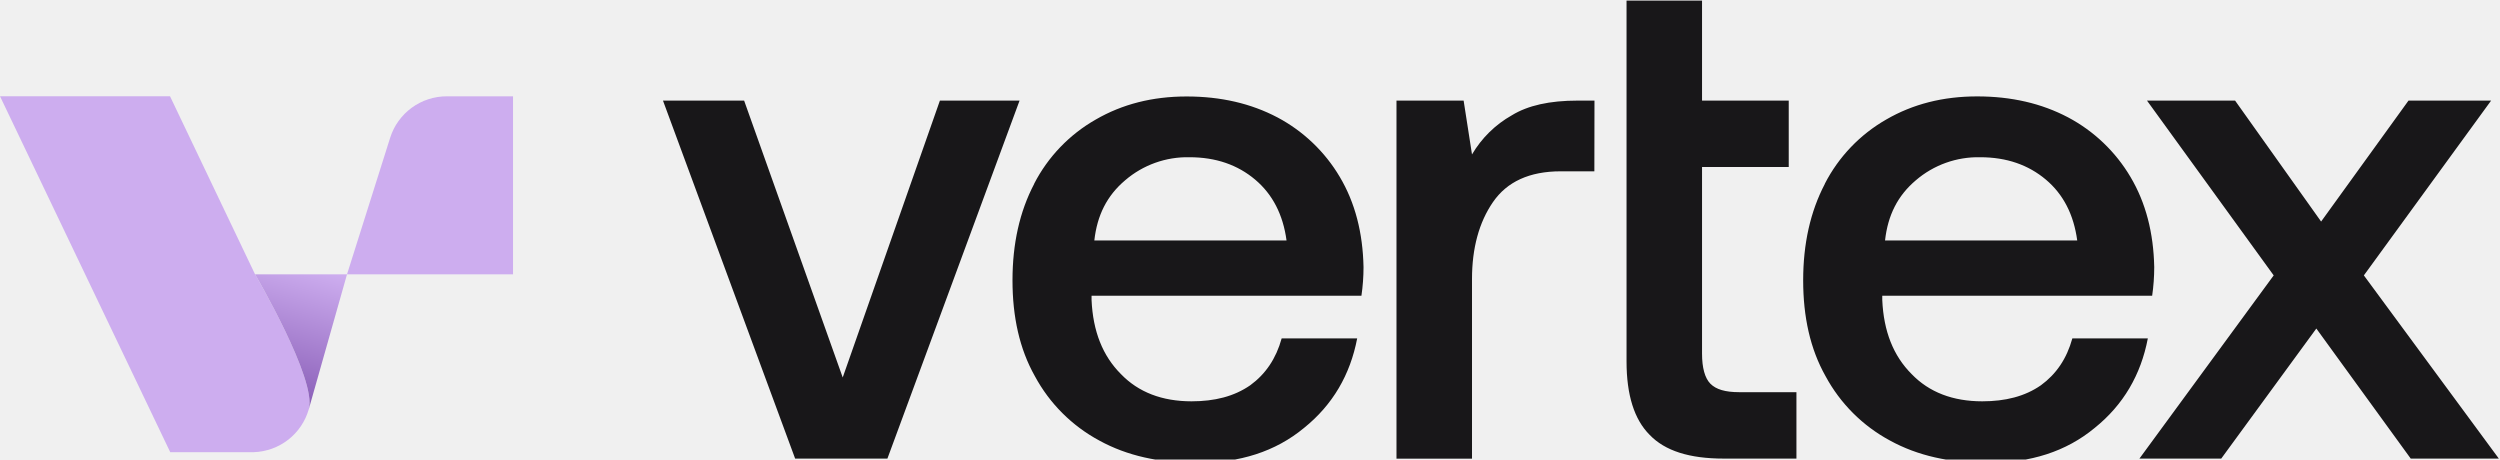
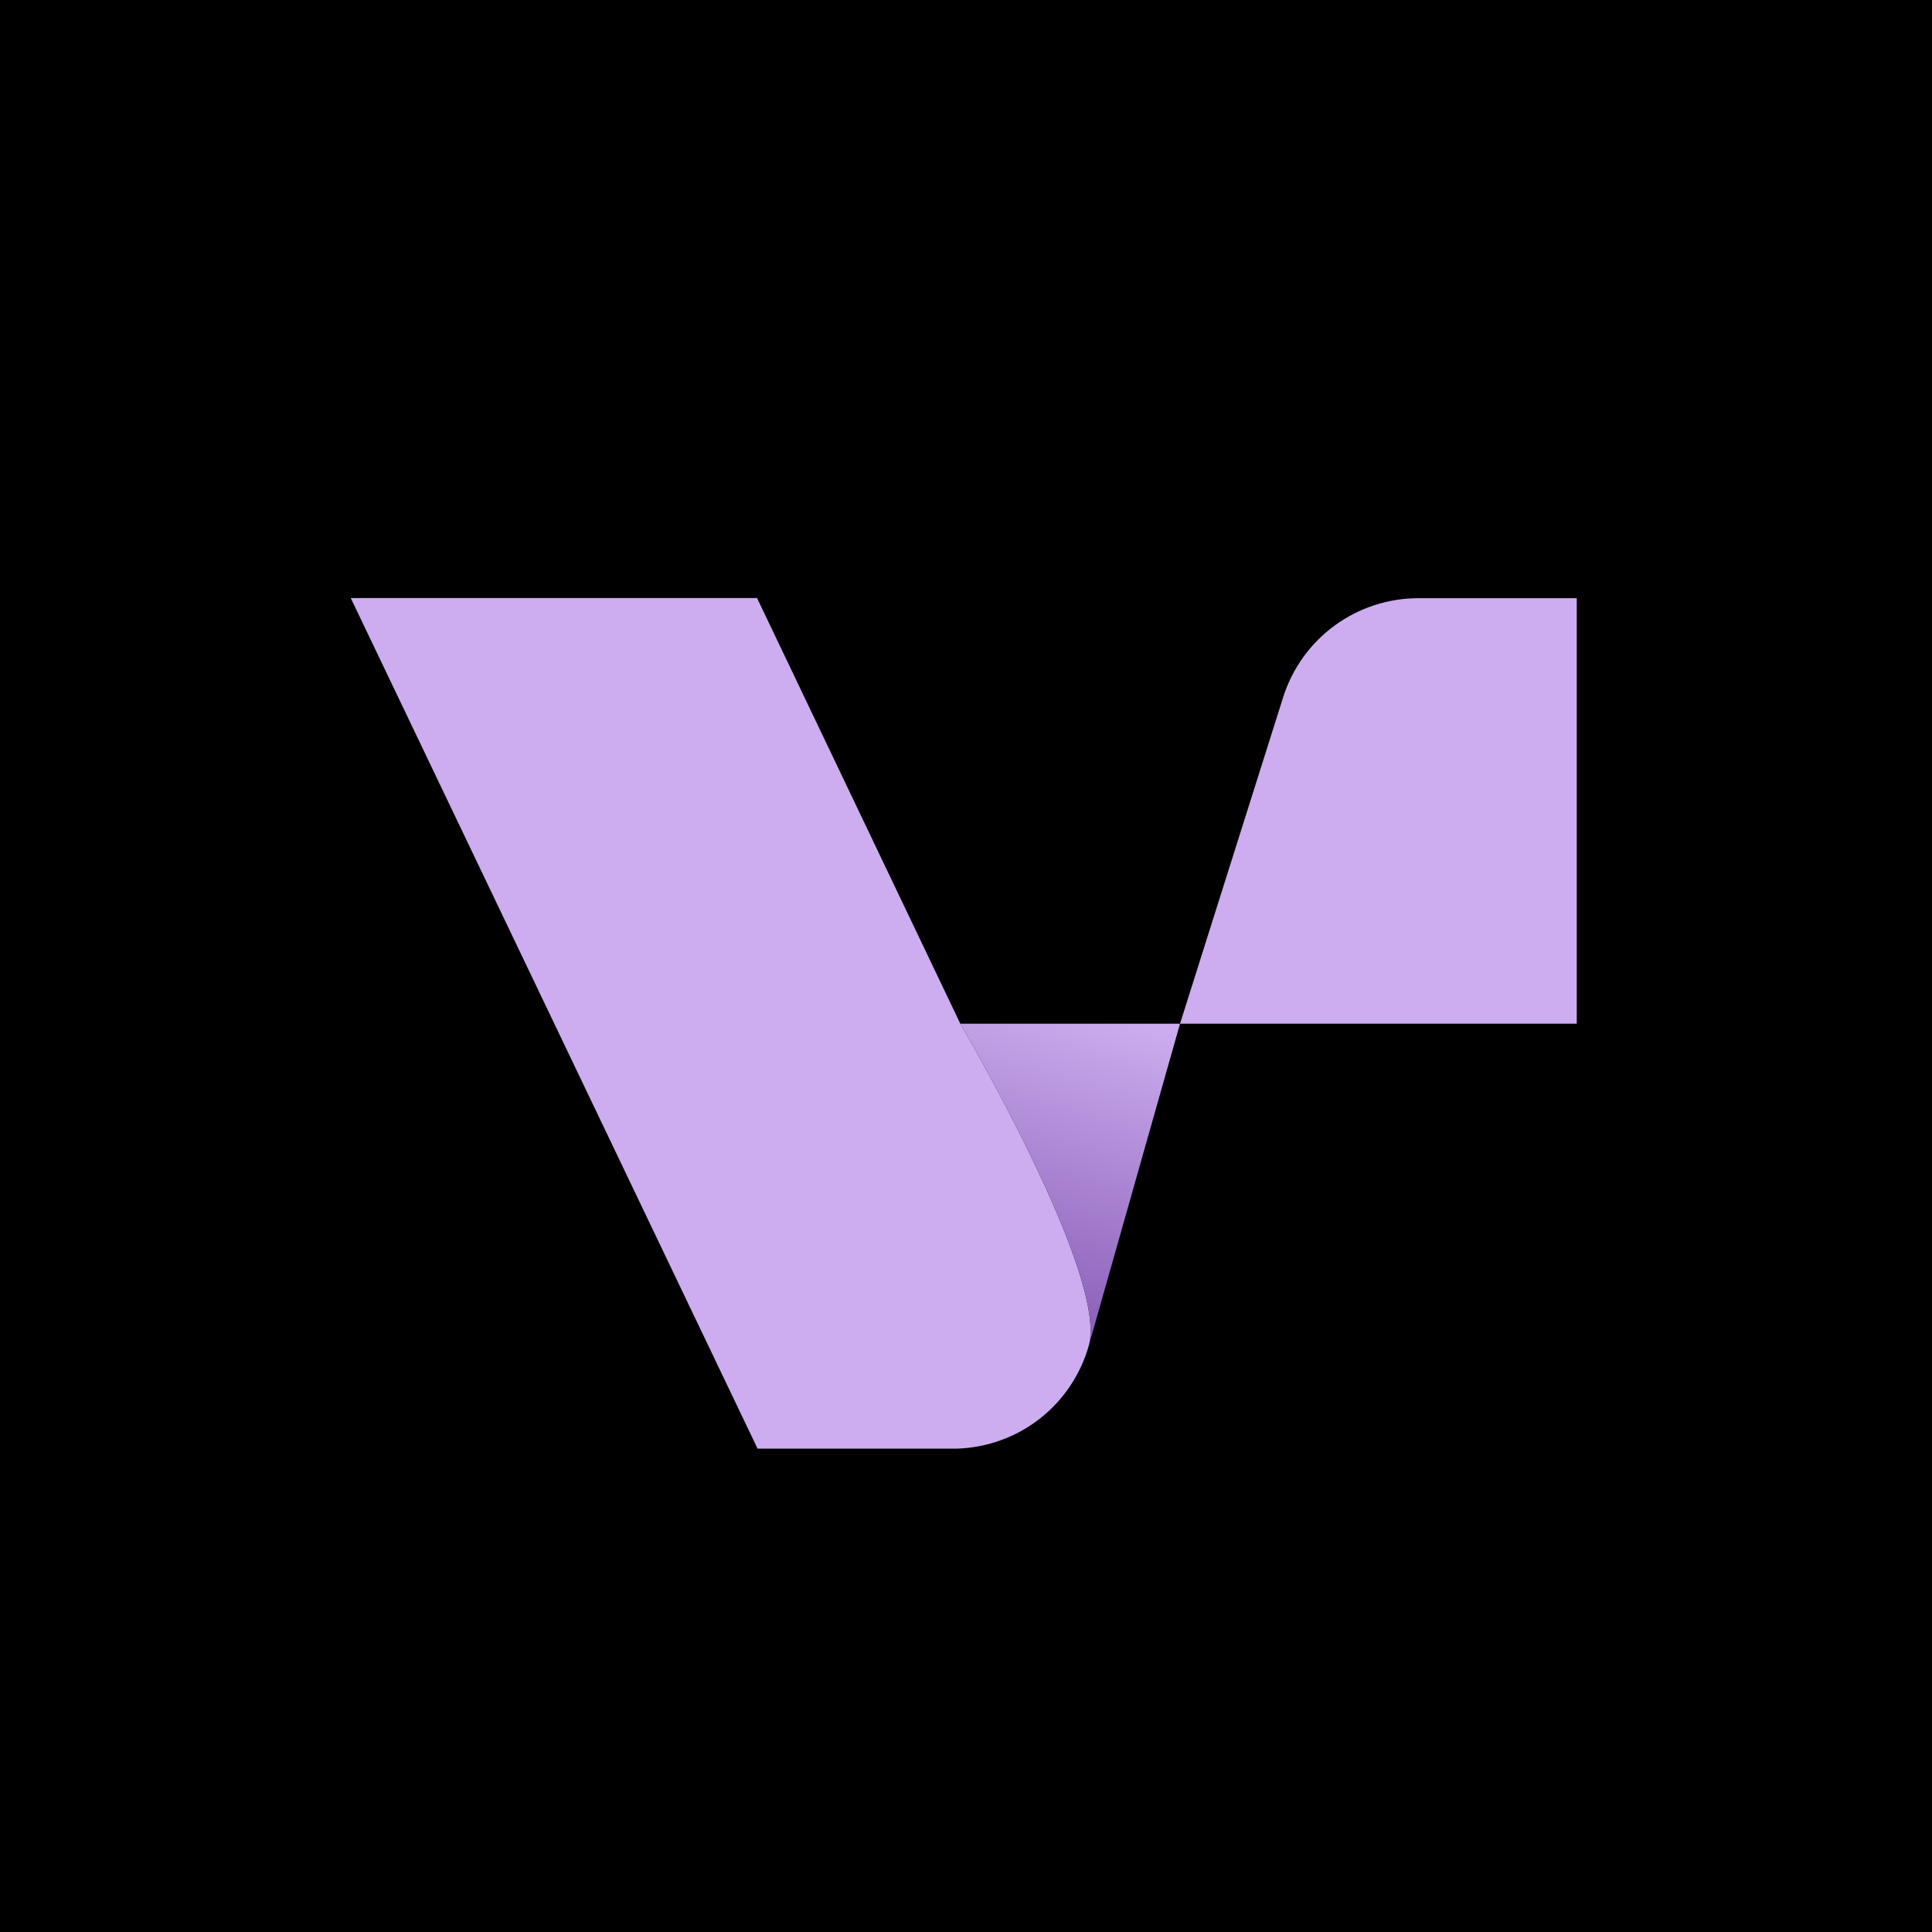
- <svg xmlns="http://www.w3.org/2000/svg" width="3264" height="600" viewBox="0 0 3264 600" fill="none">
-   <g clip-path="url(#clip0_20827_71574)">
-     <path d="M865.58 131.339L1038.13 598.733H1158.6L1331.14 131.339H1227.13L1100.25 492.824L971.522 131.339H865.58ZM1350.28 239.961C1331.11 276.493 1321.91 318.479 1321.91 366.044C1321.91 413.61 1331.05 455.503 1351.13 491.122C1370.31 526.722 1399.5 555.916 1435.1 575.092C1471.6 595.171 1513.62 604.314 1562.92 604.314C1618.58 604.314 1665.14 589.687 1702.59 558.67C1740 528.536 1762.82 489.323 1771.93 441.821H1673.34C1666.02 468.299 1652.34 488.379 1632.36 502.973C1611.33 517.567 1585.8 523.966 1555.67 523.966C1517.34 523.966 1486.32 512.114 1463.47 488.379C1439.73 464.644 1426.94 432.681 1425.14 391.609V386.124H1777.48C1779.3 373.735 1780.22 361.23 1780.22 348.708C1779.31 303.98 1769.29 264.706 1749.21 230.948C1729.77 198.101 1701.65 171.249 1667.95 153.342C1633.27 135.092 1594 125.949 1549.27 125.949C1504.54 125.949 1465.3 136.006 1430.59 156.085C1396.2 175.641 1368.25 204.784 1350.15 239.961H1350.28ZM1679.83 313.909H1428.77C1432.42 281.064 1445.22 255.502 1468.95 235.423C1492.27 215.359 1522.18 204.624 1552.93 205.287C1587.6 205.287 1615.97 215.313 1638.73 234.509C1661.48 253.705 1675.13 280.15 1679.7 313.909H1679.83ZM2081.75 131.339H2059.69C2023.19 131.339 1994.88 137.644 1973.89 150.504C1952.33 162.654 1934.38 180.296 1921.85 201.634L1910.91 131.339H1823.25V598.859H1921.85V364.25C1921.85 324.092 1930.99 290.301 1949.24 263.823C1967.49 237.345 1996.71 223.664 2037.78 223.664H2081.6L2081.75 131.339ZM2123.61 0.811V471.831C2123.61 515.645 2133.65 547.597 2153.72 567.686C2173.8 588.679 2205.76 598.733 2250.49 598.733H2345.43V512.02H2270.56C2252.31 512.02 2240.46 508.362 2233.15 501.049C2225.84 493.736 2222.18 480.055 2222.18 461.805V218.056H2335.37V131.339H2222.18V0.811H2123.61ZM2382.59 239.961C2363.46 276.493 2354.22 318.479 2354.22 366.044C2354.22 413.61 2363.36 455.503 2383.44 491.122C2402.62 526.722 2431.81 555.916 2467.41 575.092C2503.91 595.171 2545.9 604.314 2595.2 604.314C2650.9 604.314 2697.45 589.687 2734.87 558.67C2772.32 528.536 2795.14 489.323 2804.21 441.821H2705.65C2698.34 468.299 2684.66 488.379 2664.67 502.973C2643.71 517.567 2618.11 523.966 2588.01 523.966C2549.68 523.966 2518.67 512.114 2495.81 488.379C2472.05 464.644 2459.28 432.681 2457.48 391.609V386.124H2809.86C2811.65 373.733 2812.56 361.228 2812.57 348.708C2811.65 303.98 2801.6 264.706 2781.52 230.948C2762.05 198.043 2733.88 171.153 2700.1 153.247C2665.43 134.996 2626.15 125.857 2581.42 125.857C2536.7 125.857 2497.45 135.911 2462.75 155.99C2428.41 175.608 2400.52 204.78 2382.46 239.961H2382.59ZM2712.14 313.909H2461.11C2464.76 281.064 2477.56 255.502 2501.27 235.423C2524.59 215.365 2554.51 204.631 2585.27 205.287C2619.94 205.287 2648.31 215.313 2671.1 234.509C2693.89 253.705 2707.44 280.15 2712.02 313.909H2712.14ZM2968.53 359.552L2793.24 598.733H2900.04L3024.2 428.929L3147.45 598.733H3262.47L3086.26 359.552L3252.41 131.339H3144.55L3030.44 289.261L2918.13 131.339H2803.11L2968.53 359.552Z" fill="#181719" />
-     <g clip-path="url(#clip1_20827_71574)">
-       <path d="M403.194 534.125C398.728 549.891 389.38 563.836 376.492 573.957C363.576 584.049 347.795 589.79 331.413 590.355H222.251L0 125.654H221.969L332.984 358.114C332.984 358.114 414 495.926 403.194 534.125Z" fill="#CDADEF" />
-       <path d="M403.193 534.125C413.999 495.926 333.015 358.208 333.015 358.208H453.046L403.193 534.125Z" fill="url(#paint0_linear_20827_71574)" />
-       <path d="M453.048 358.208H669.802V125.748H583.226C566.78 125.757 550.763 130.993 537.488 140.701C524.211 150.425 514.375 164.123 509.404 179.811L453.048 358.208Z" fill="#CDADEF" />
-     </g>
+ <svg xmlns="http://www.w3.org/2000/svg" width="336" height="336" viewBox="0 0 336 336" fill="none">
+   <rect width="336" height="336" fill="black" />
+   <g clip-path="url(#clip0_3089_99789)">
+     <path d="M189.35 234.036C187.929 239.055 184.953 243.494 180.85 246.716C176.738 249.928 171.715 251.756 166.5 251.936H131.75L61 104.006H131.66L167 178.006C167 178.006 192.79 221.876 189.35 234.036Z" fill="#CDADEF" />
+     <path d="M189.35 234.036C192.79 221.876 167.01 178.036 167.01 178.036H205.22L189.35 234.036Z" fill="url(#paint0_linear_3089_99789)" />
+     <path d="M205.221 178.036H274.221V104.036H246.661C241.425 104.039 236.327 105.706 232.101 108.796C227.874 111.892 224.743 116.252 223.161 121.246L205.221 178.036Z" fill="#CDADEF" />
  </g>
  <defs>
-     <linearGradient id="paint0_linear_20827_71574" x1="396.533" y1="345.894" x2="344.7" y2="529.664" gradientUnits="userSpaceOnUse">
+     <linearGradient id="paint0_linear_3089_99789" x1="187.23" y1="174.116" x2="170.73" y2="232.616" gradientUnits="userSpaceOnUse">
      <stop stop-color="#CDADEF" />
      <stop offset="1" stop-color="#8458B3" />
    </linearGradient>
-     <clipPath id="clip0_20827_71574">
-       <rect width="3263.87" height="600" fill="white" />
-     </clipPath>
-     <clipPath id="clip1_20827_71574">
-       <rect width="669.801" height="464.701" fill="white" transform="translate(0 125.654)" />
+     <clipPath id="clip0_3089_99789">
+       <rect width="213.22" height="147.93" fill="white" transform="translate(61 104.006)" />
    </clipPath>
  </defs>
</svg>
